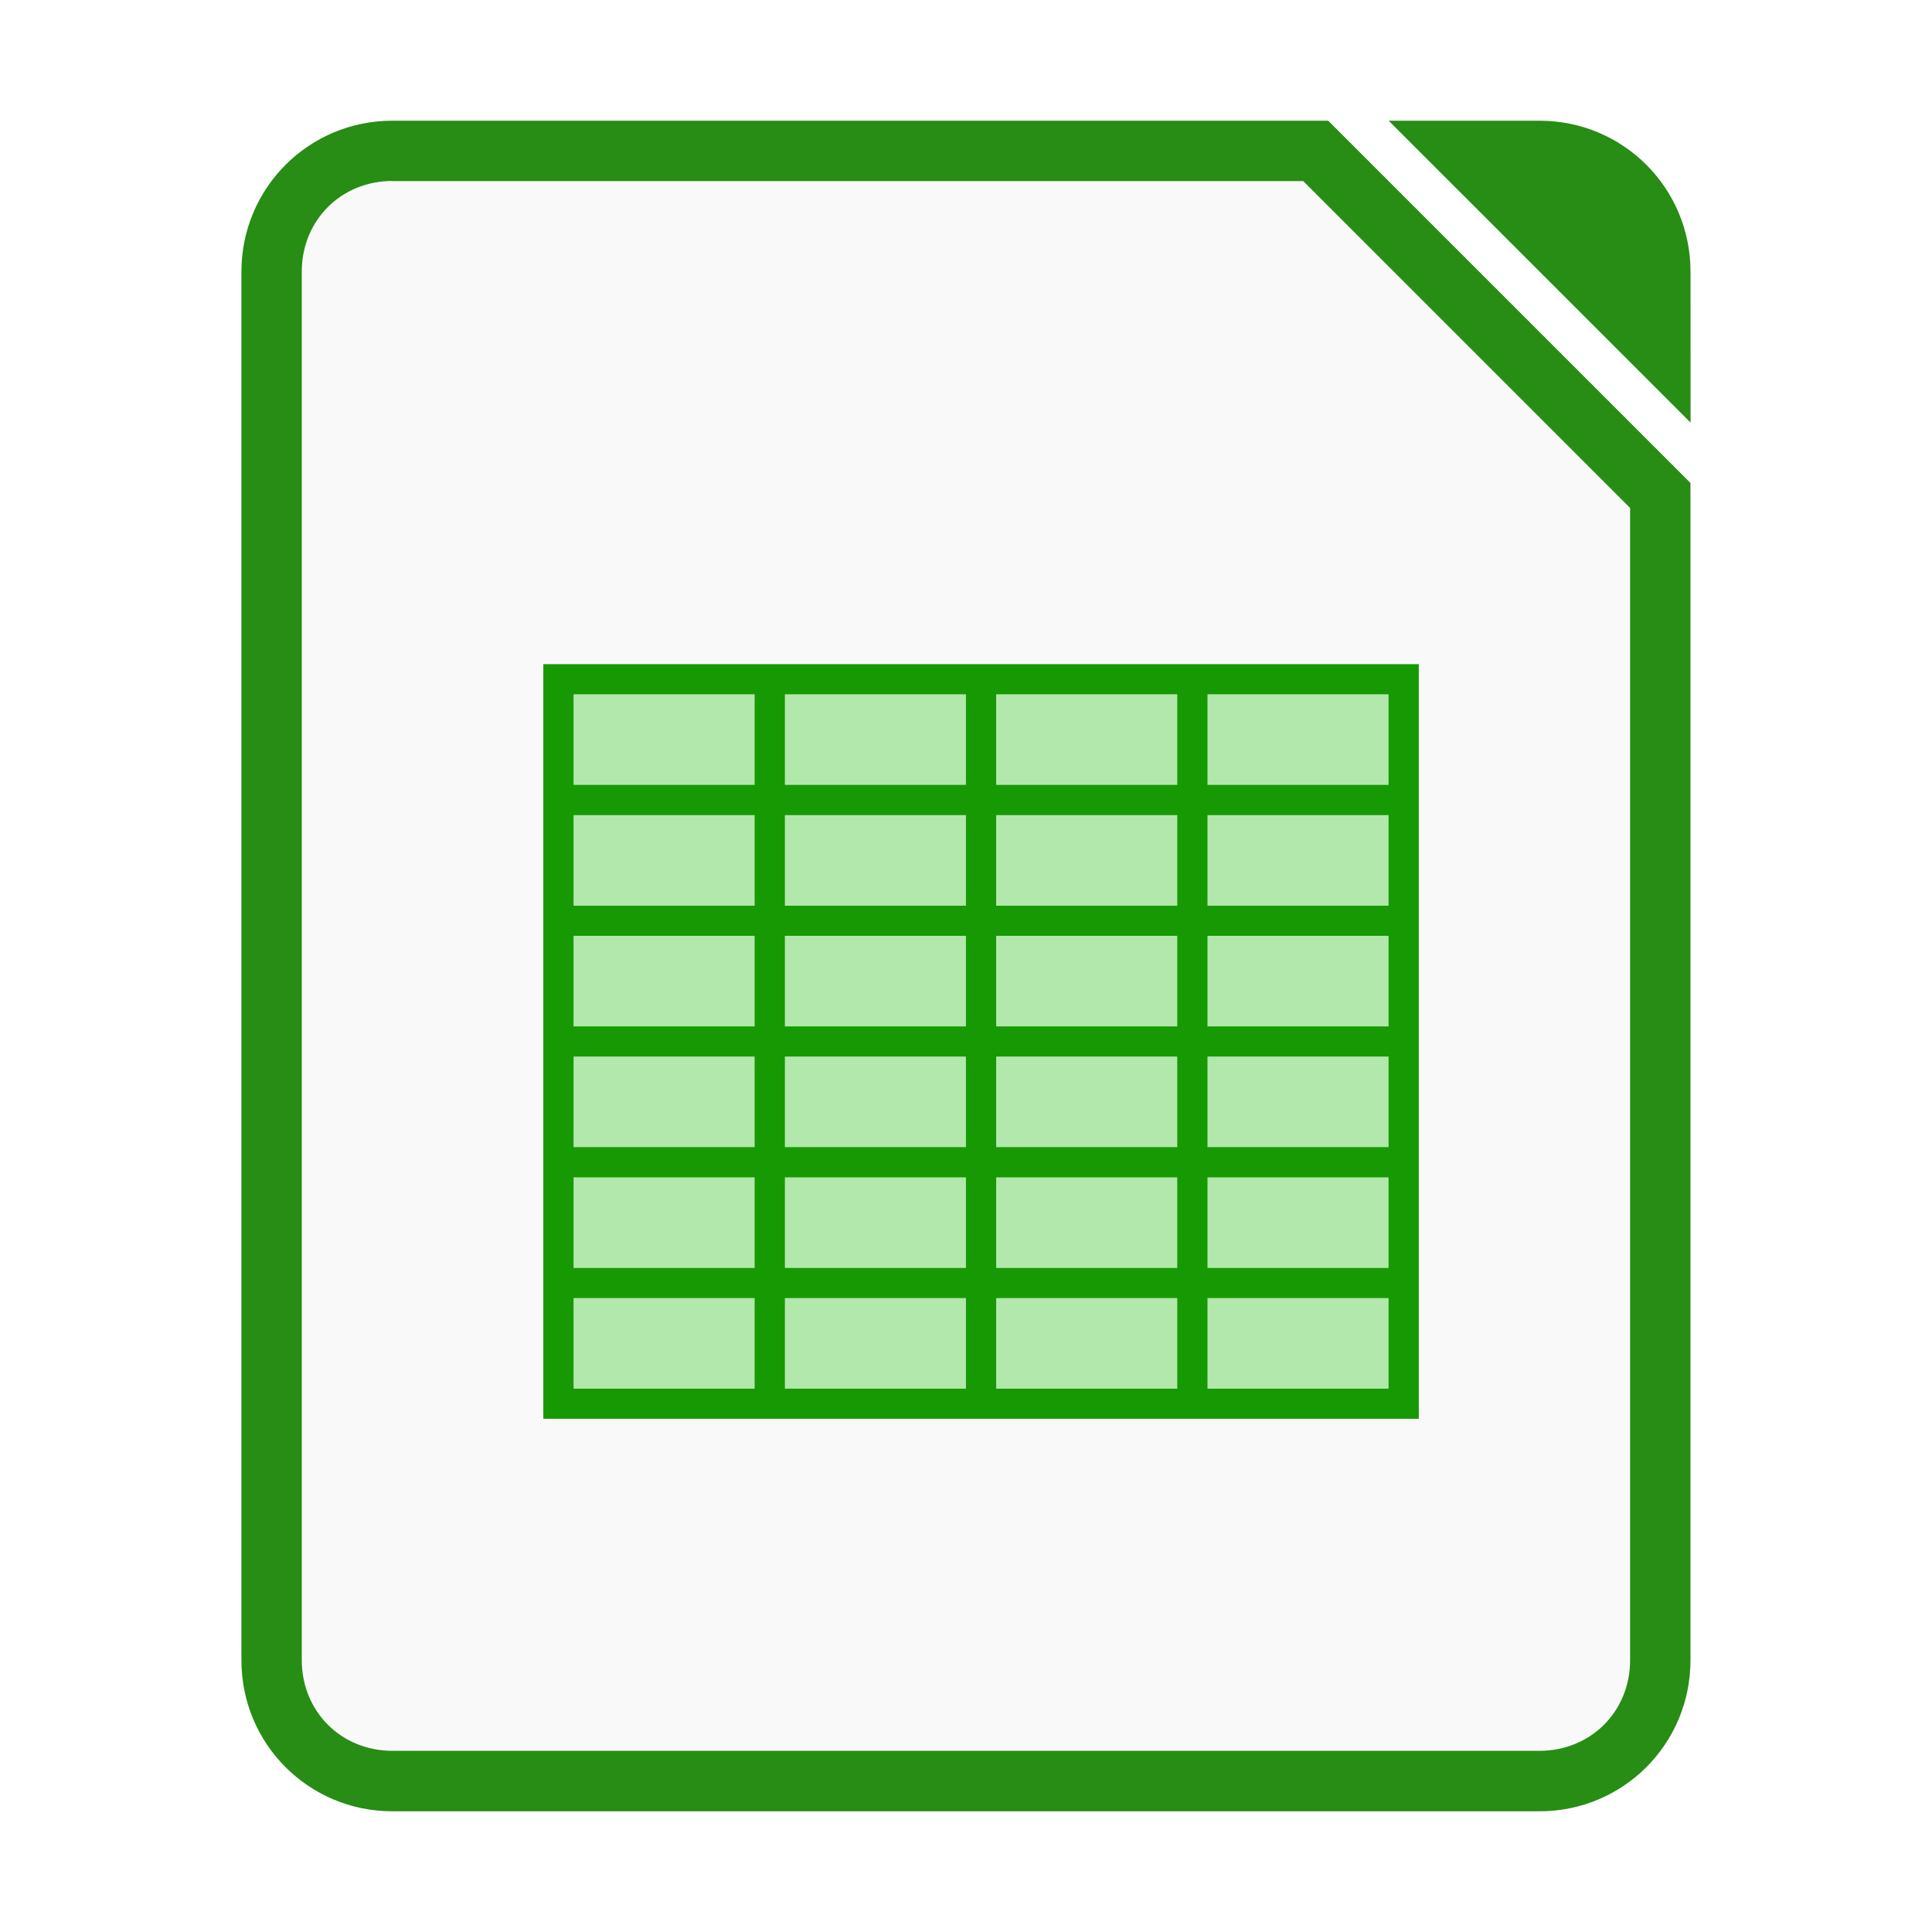
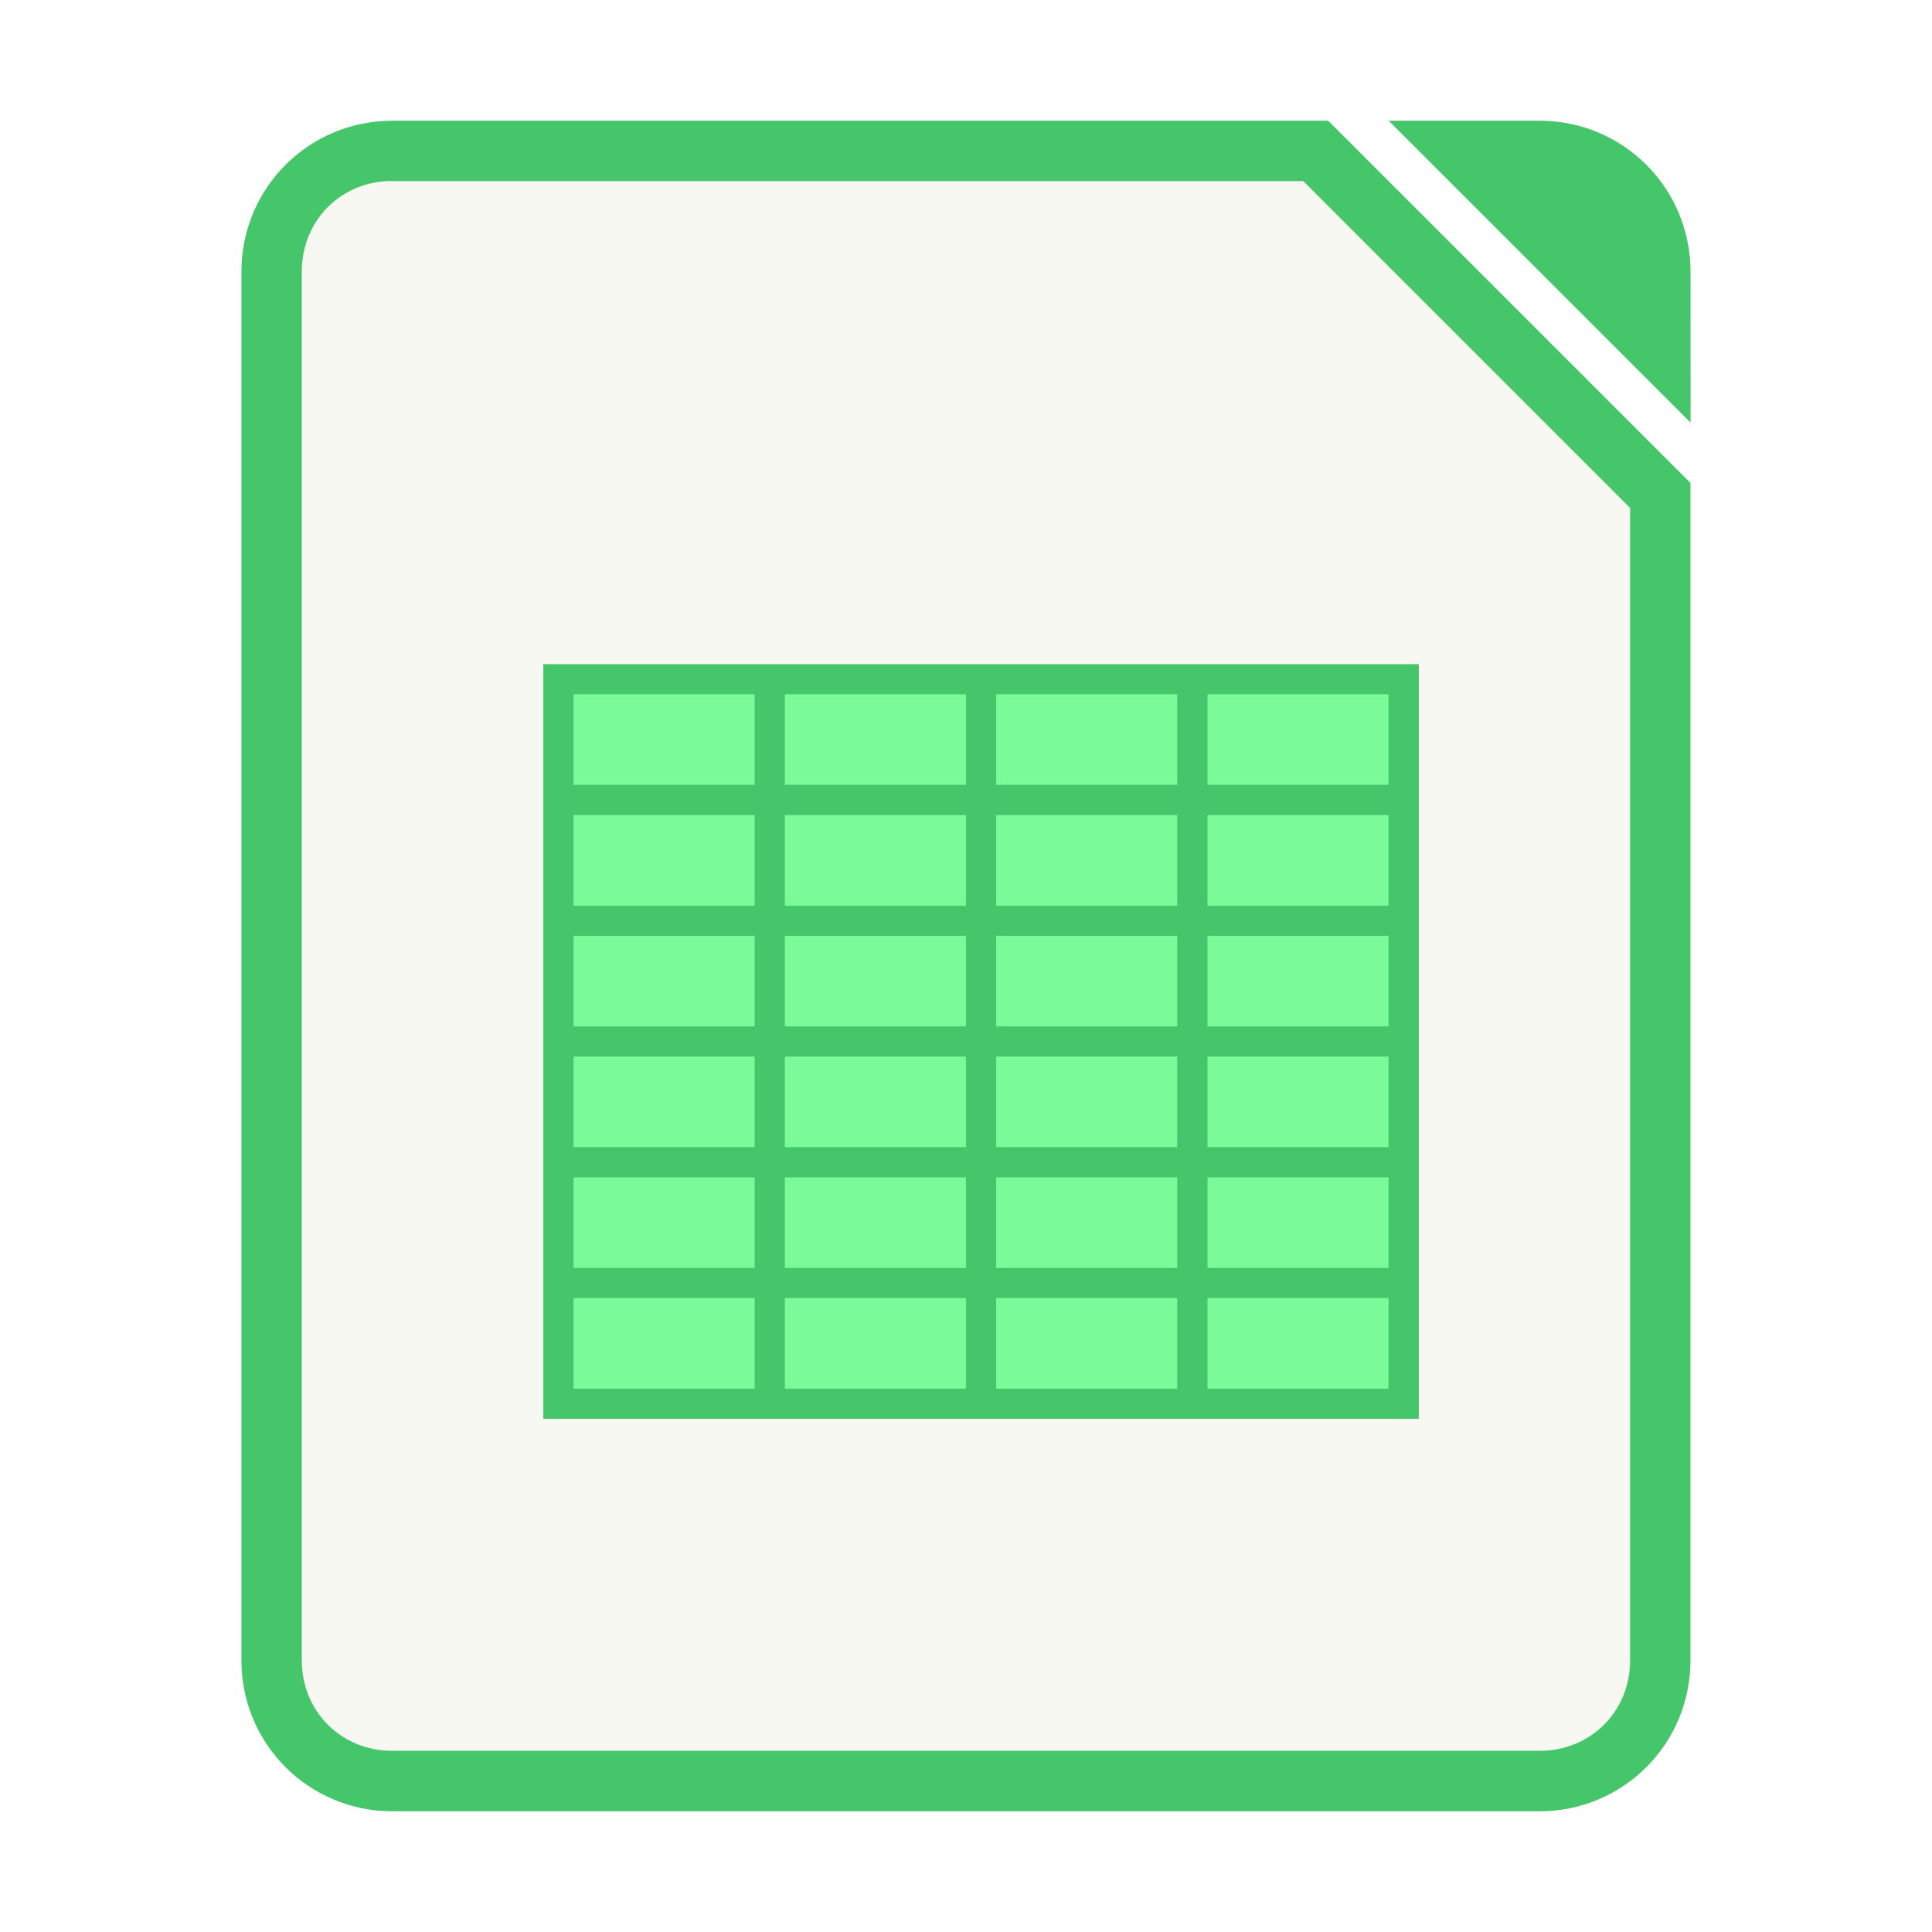
<svg xmlns="http://www.w3.org/2000/svg" width="64" height="64" version="1.1" viewBox="0 0 16.933 16.933">
-   <path d="m3.439 1.058c-0.733 0-1.323 0.59-1.323 1.323v12.171c0 0.733 0.59 1.323 1.323 1.323h10.054c0.733 0 1.323-0.59 1.323-1.323v-10.319l-3.175-3.175z" fill="#f9f9f9" fill-rule="evenodd" stroke-width=".265" style="paint-order:stroke fill markers" />
-   <path d="m3.439 1.058c-0.733 0-1.323 0.59-1.323 1.323v12.171c0 0.733 0.59 1.323 1.323 1.323h10.054c0.733 0 1.323-0.59 1.323-1.323v-10.319l-3.175-3.175zm0 0.529h7.983l2.865 2.865v10.099c0 0.449-0.345 0.794-0.794 0.794h-10.054c-0.449 0-0.794-0.345-0.794-0.794v-12.171c0-0.449 0.345-0.794 0.794-0.794z" color="#000000" color-rendering="auto" dominant-baseline="auto" fill="#278d14" image-rendering="auto" shape-rendering="auto" solid-color="#000000" style="font-feature-settings:normal;font-variant-alternates:normal;font-variant-caps:normal;font-variant-ligatures:normal;font-variant-numeric:normal;font-variant-position:normal;isolation:auto;mix-blend-mode:normal;paint-order:fill markers stroke;shape-padding:0;text-decoration-color:#000000;text-decoration-line:none;text-decoration-style:solid;text-indent:0;text-orientation:mixed;text-transform:none;white-space:normal" />
-   <path d="m12.171 1.058 2.646 2.646-3.75e-4 -1.323c-2.08e-4 -0.733-0.59-1.323-1.323-1.323z" fill="#278d14" fill-rule="evenodd" style="paint-order:stroke fill markers" />
-   <path d="m4.762 5.821v6.614h7.673v-6.614z" color="#000000" fill="#179903" stroke-width=".064" />
-   <g fill="#b2e8ac" stroke-width=".059">
-     <rect id="d" x="5.027" y="6.085" width="1.587" height=".794" color="#000000" />
-     <rect x="6.879" y="6.085" width="1.587" height=".794" color="#000000" />
-     <rect x="8.731" y="6.085" width="1.587" height=".794" color="#000000" />
-     <rect x="10.583" y="6.085" width="1.587" height=".794" color="#000000" />
-     <rect x="5.027" y="7.144" width="1.587" height=".794" color="#000000" />
-     <rect x="6.879" y="7.144" width="1.587" height=".794" color="#000000" />
-     <rect x="8.731" y="7.144" width="1.587" height=".794" color="#000000" />
-     <rect x="10.583" y="7.144" width="1.587" height=".794" color="#000000" />
-     <rect x="5.027" y="8.202" width="1.587" height=".794" color="#000000" />
-     <rect x="6.879" y="8.202" width="1.587" height=".794" color="#000000" />
-     <rect x="8.731" y="8.202" width="1.587" height=".794" color="#000000" />
-     <rect x="10.583" y="8.202" width="1.587" height=".794" color="#000000" />
-     <rect x="5.027" y="9.26" width="1.587" height=".794" color="#000000" />
-     <rect x="6.879" y="9.26" width="1.587" height=".794" color="#000000" />
-     <rect x="8.731" y="9.26" width="1.587" height=".794" color="#000000" />
-     <rect x="10.583" y="9.26" width="1.587" height=".794" color="#000000" />
-     <rect x="5.027" y="10.319" width="1.587" height=".794" color="#000000" />
-     <rect x="6.879" y="10.319" width="1.587" height=".794" color="#000000" />
-     <rect x="8.731" y="10.319" width="1.587" height=".794" color="#000000" />
-     <rect x="10.583" y="10.319" width="1.587" height=".794" color="#000000" />
-     <rect x="5.027" y="11.377" width="1.587" height=".794" color="#000000" />
-     <rect x="6.879" y="11.377" width="1.587" height=".794" color="#000000" />
-     <rect x="8.731" y="11.377" width="1.587" height=".794" color="#000000" />
-     <rect x="10.583" y="11.377" width="1.587" height=".794" color="#000000" />
+   <path d="m3.439 1.058c-0.733 0-1.323 0.59-1.323 1.323v12.171c0 0.733 0.59 1.323 1.323 1.323h10.054c0.733 0 1.323-0.59 1.323-1.323v-10.319l-3.175-3.175z" fill="#f8f8f2" fill-rule="evenodd" stroke-width=".265" style="paint-order:stroke fill markers" />
+   <path d="m3.439 1.058c-0.733 0-1.323 0.59-1.323 1.323v12.171c0 0.733 0.59 1.323 1.323 1.323h10.054c0.733 0 1.323-0.59 1.323-1.323v-10.319l-3.175-3.175zm0 0.529h7.983l2.865 2.865v10.099c0 0.449-0.345 0.794-0.794 0.794h-10.054c-0.449 0-0.794-0.345-0.794-0.794v-12.171c0-0.449 0.345-0.794 0.794-0.794z" color="#282a36" color-rendering="auto" dominant-baseline="auto" fill="#46c66a" image-rendering="auto" shape-rendering="auto" solid-color="#282a36" style="font-feature-settings:normal;font-variant-alternates:normal;font-variant-caps:normal;font-variant-ligatures:normal;font-variant-numeric:normal;font-variant-position:normal;isolation:auto;mix-blend-mode:normal;paint-order:fill markers stroke;shape-padding:0;text-decoration-color:#282a36;text-decoration-line:none;text-decoration-style:solid;text-indent:0;text-orientation:mixed;text-transform:none;white-space:normal" />
+   <path d="m12.171 1.058 2.646 2.646-3.75e-4 -1.323c-2.08e-4 -0.733-0.59-1.323-1.323-1.323z" fill="#46c66a" fill-rule="evenodd" style="paint-order:stroke fill markers" />
+   <path d="m4.762 5.821v6.614h7.673v-6.614z" color="#282a36" fill="#46c66a" stroke-width=".064" />
+   <g fill="#7afa99" stroke-width=".059">
+     <rect id="d" x="5.027" y="6.085" width="1.587" height=".794" color="#282a36" />
+     <rect x="6.879" y="6.085" width="1.587" height=".794" color="#282a36" />
+     <rect x="8.731" y="6.085" width="1.587" height=".794" color="#282a36" />
+     <rect x="10.583" y="6.085" width="1.587" height=".794" color="#282a36" />
+     <rect x="5.027" y="7.144" width="1.587" height=".794" color="#282a36" />
+     <rect x="6.879" y="7.144" width="1.587" height=".794" color="#282a36" />
+     <rect x="8.731" y="7.144" width="1.587" height=".794" color="#282a36" />
+     <rect x="10.583" y="7.144" width="1.587" height=".794" color="#282a36" />
+     <rect x="5.027" y="8.202" width="1.587" height=".794" color="#282a36" />
+     <rect x="6.879" y="8.202" width="1.587" height=".794" color="#282a36" />
+     <rect x="8.731" y="8.202" width="1.587" height=".794" color="#282a36" />
+     <rect x="10.583" y="8.202" width="1.587" height=".794" color="#282a36" />
+     <rect x="5.027" y="9.26" width="1.587" height=".794" color="#282a36" />
+     <rect x="6.879" y="9.26" width="1.587" height=".794" color="#282a36" />
+     <rect x="8.731" y="9.26" width="1.587" height=".794" color="#282a36" />
+     <rect x="10.583" y="9.26" width="1.587" height=".794" color="#282a36" />
+     <rect x="5.027" y="10.319" width="1.587" height=".794" color="#282a36" />
+     <rect x="6.879" y="10.319" width="1.587" height=".794" color="#282a36" />
+     <rect x="8.731" y="10.319" width="1.587" height=".794" color="#282a36" />
+     <rect x="10.583" y="10.319" width="1.587" height=".794" color="#282a36" />
+     <rect x="5.027" y="11.377" width="1.587" height=".794" color="#282a36" />
+     <rect x="6.879" y="11.377" width="1.587" height=".794" color="#282a36" />
+     <rect x="8.731" y="11.377" width="1.587" height=".794" color="#282a36" />
+     <rect x="10.583" y="11.377" width="1.587" height=".794" color="#282a36" />
  </g>
</svg>
